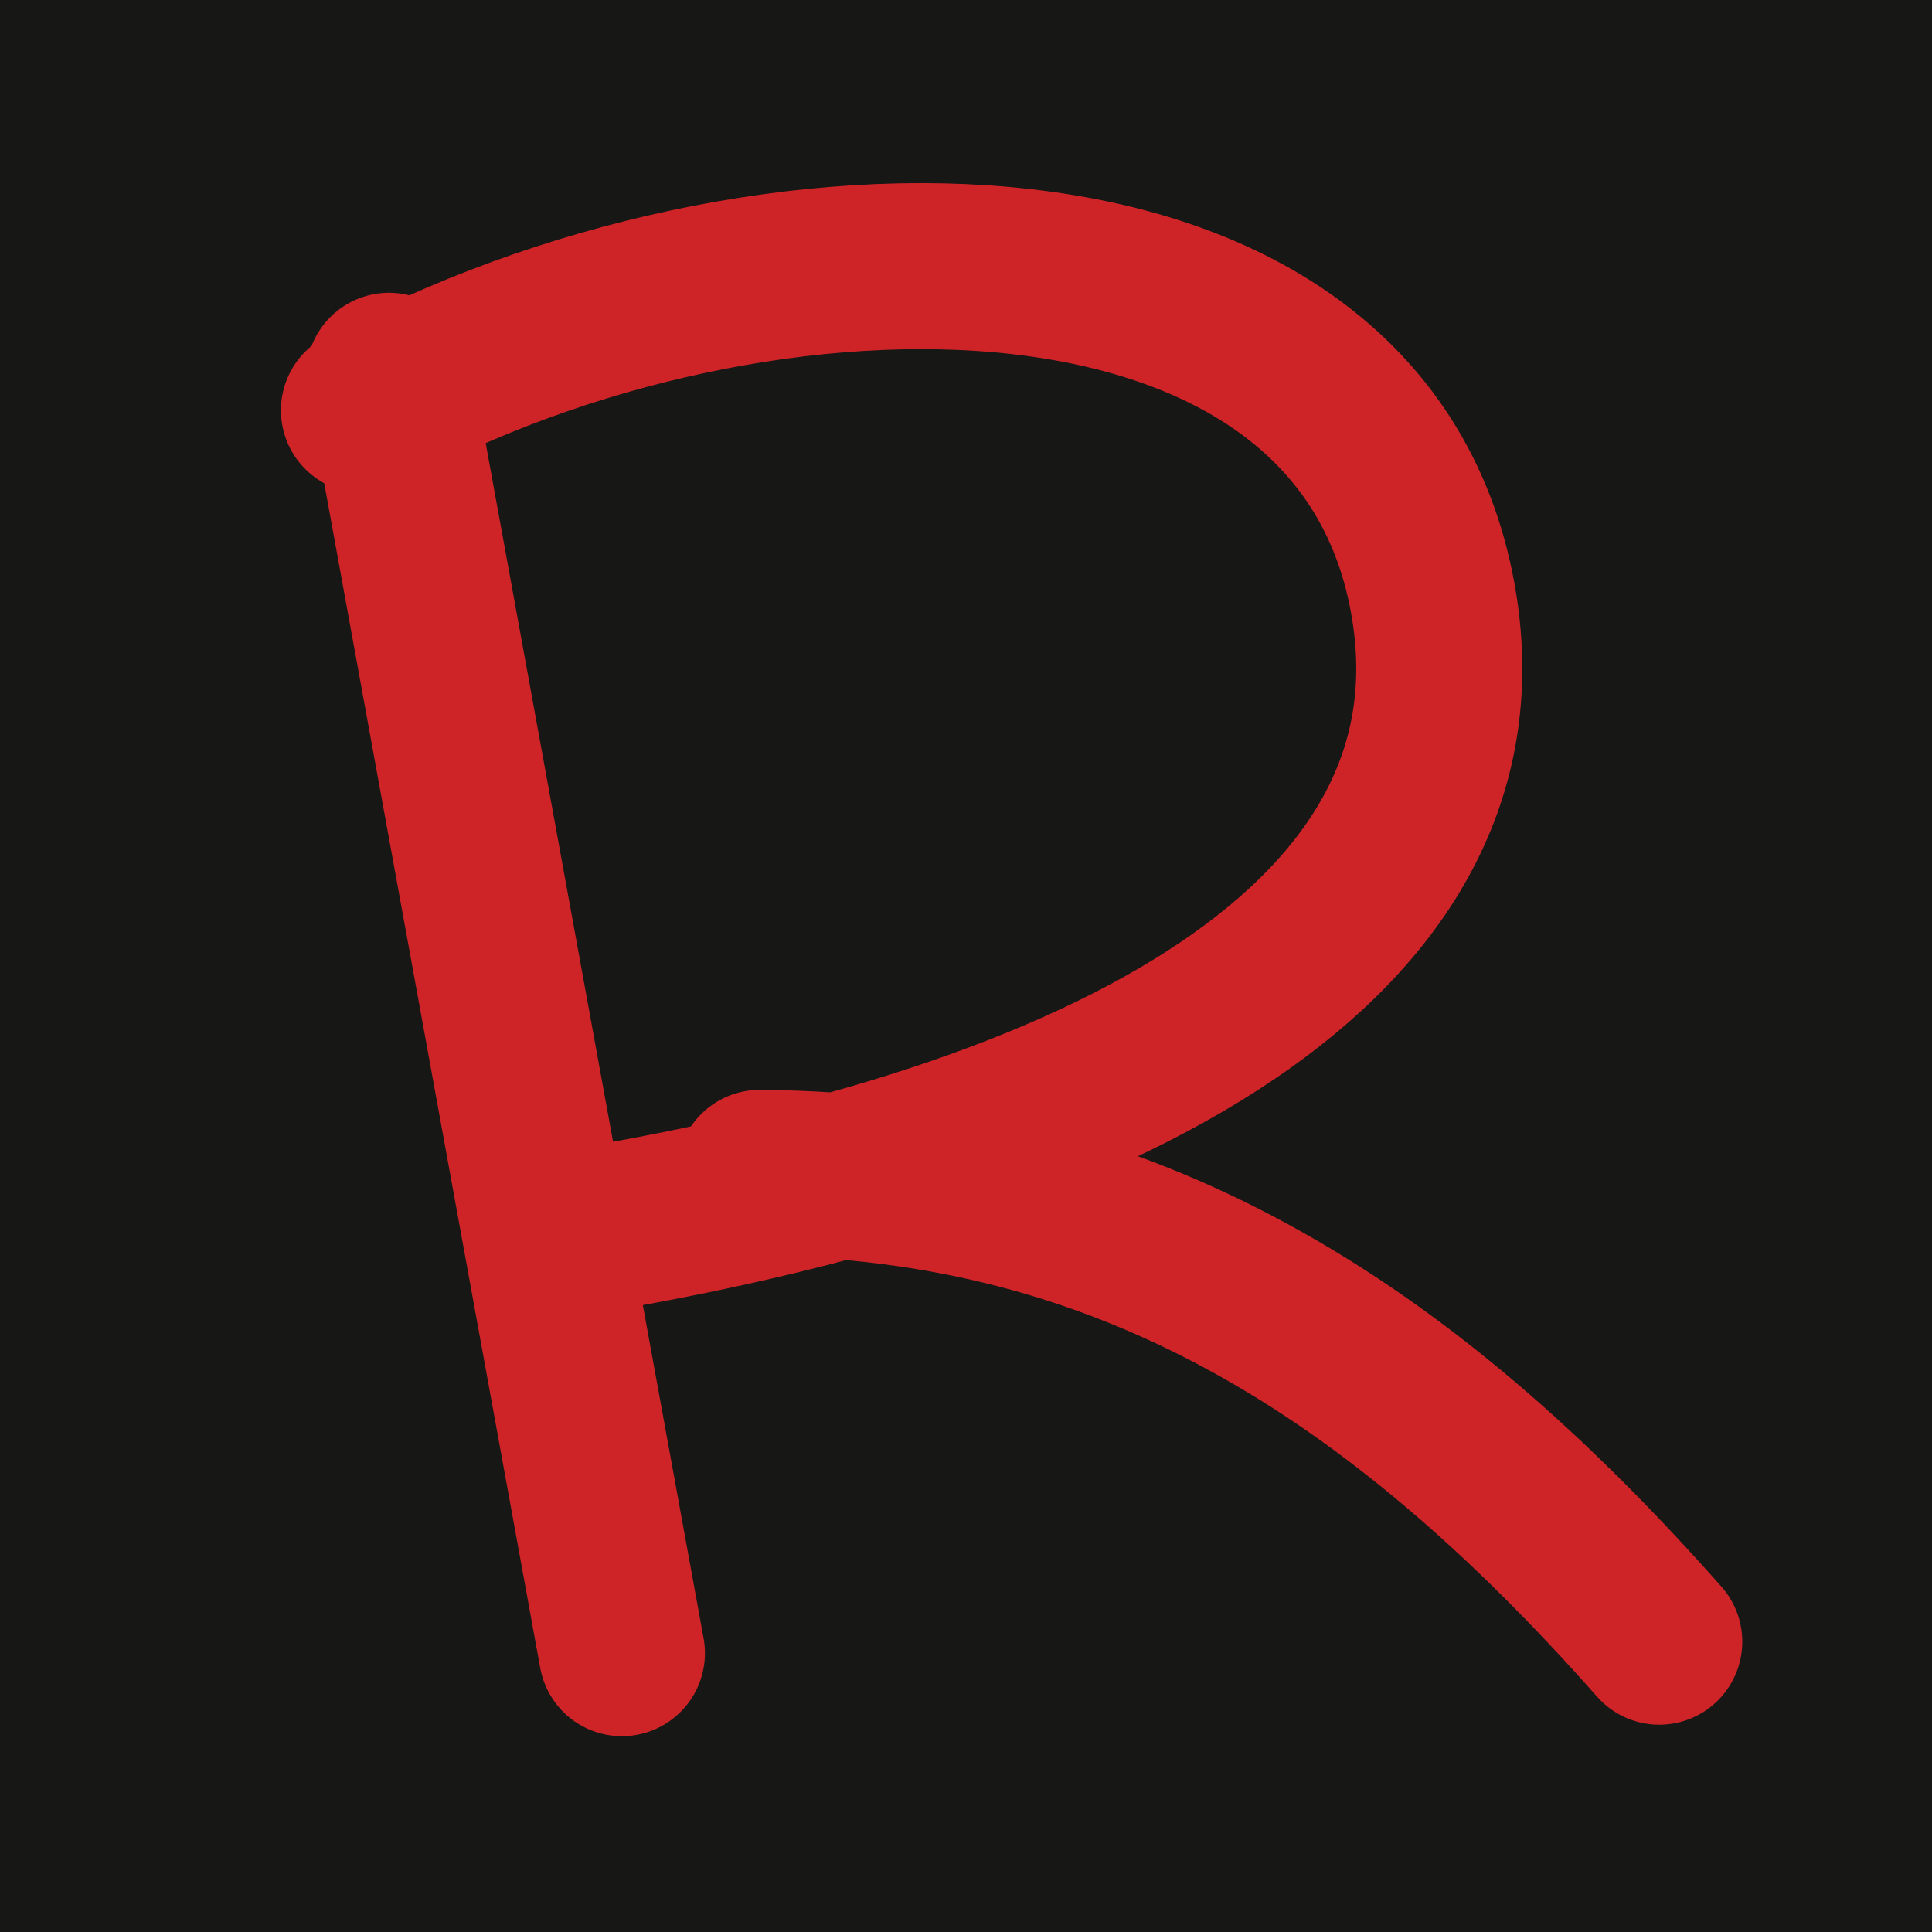
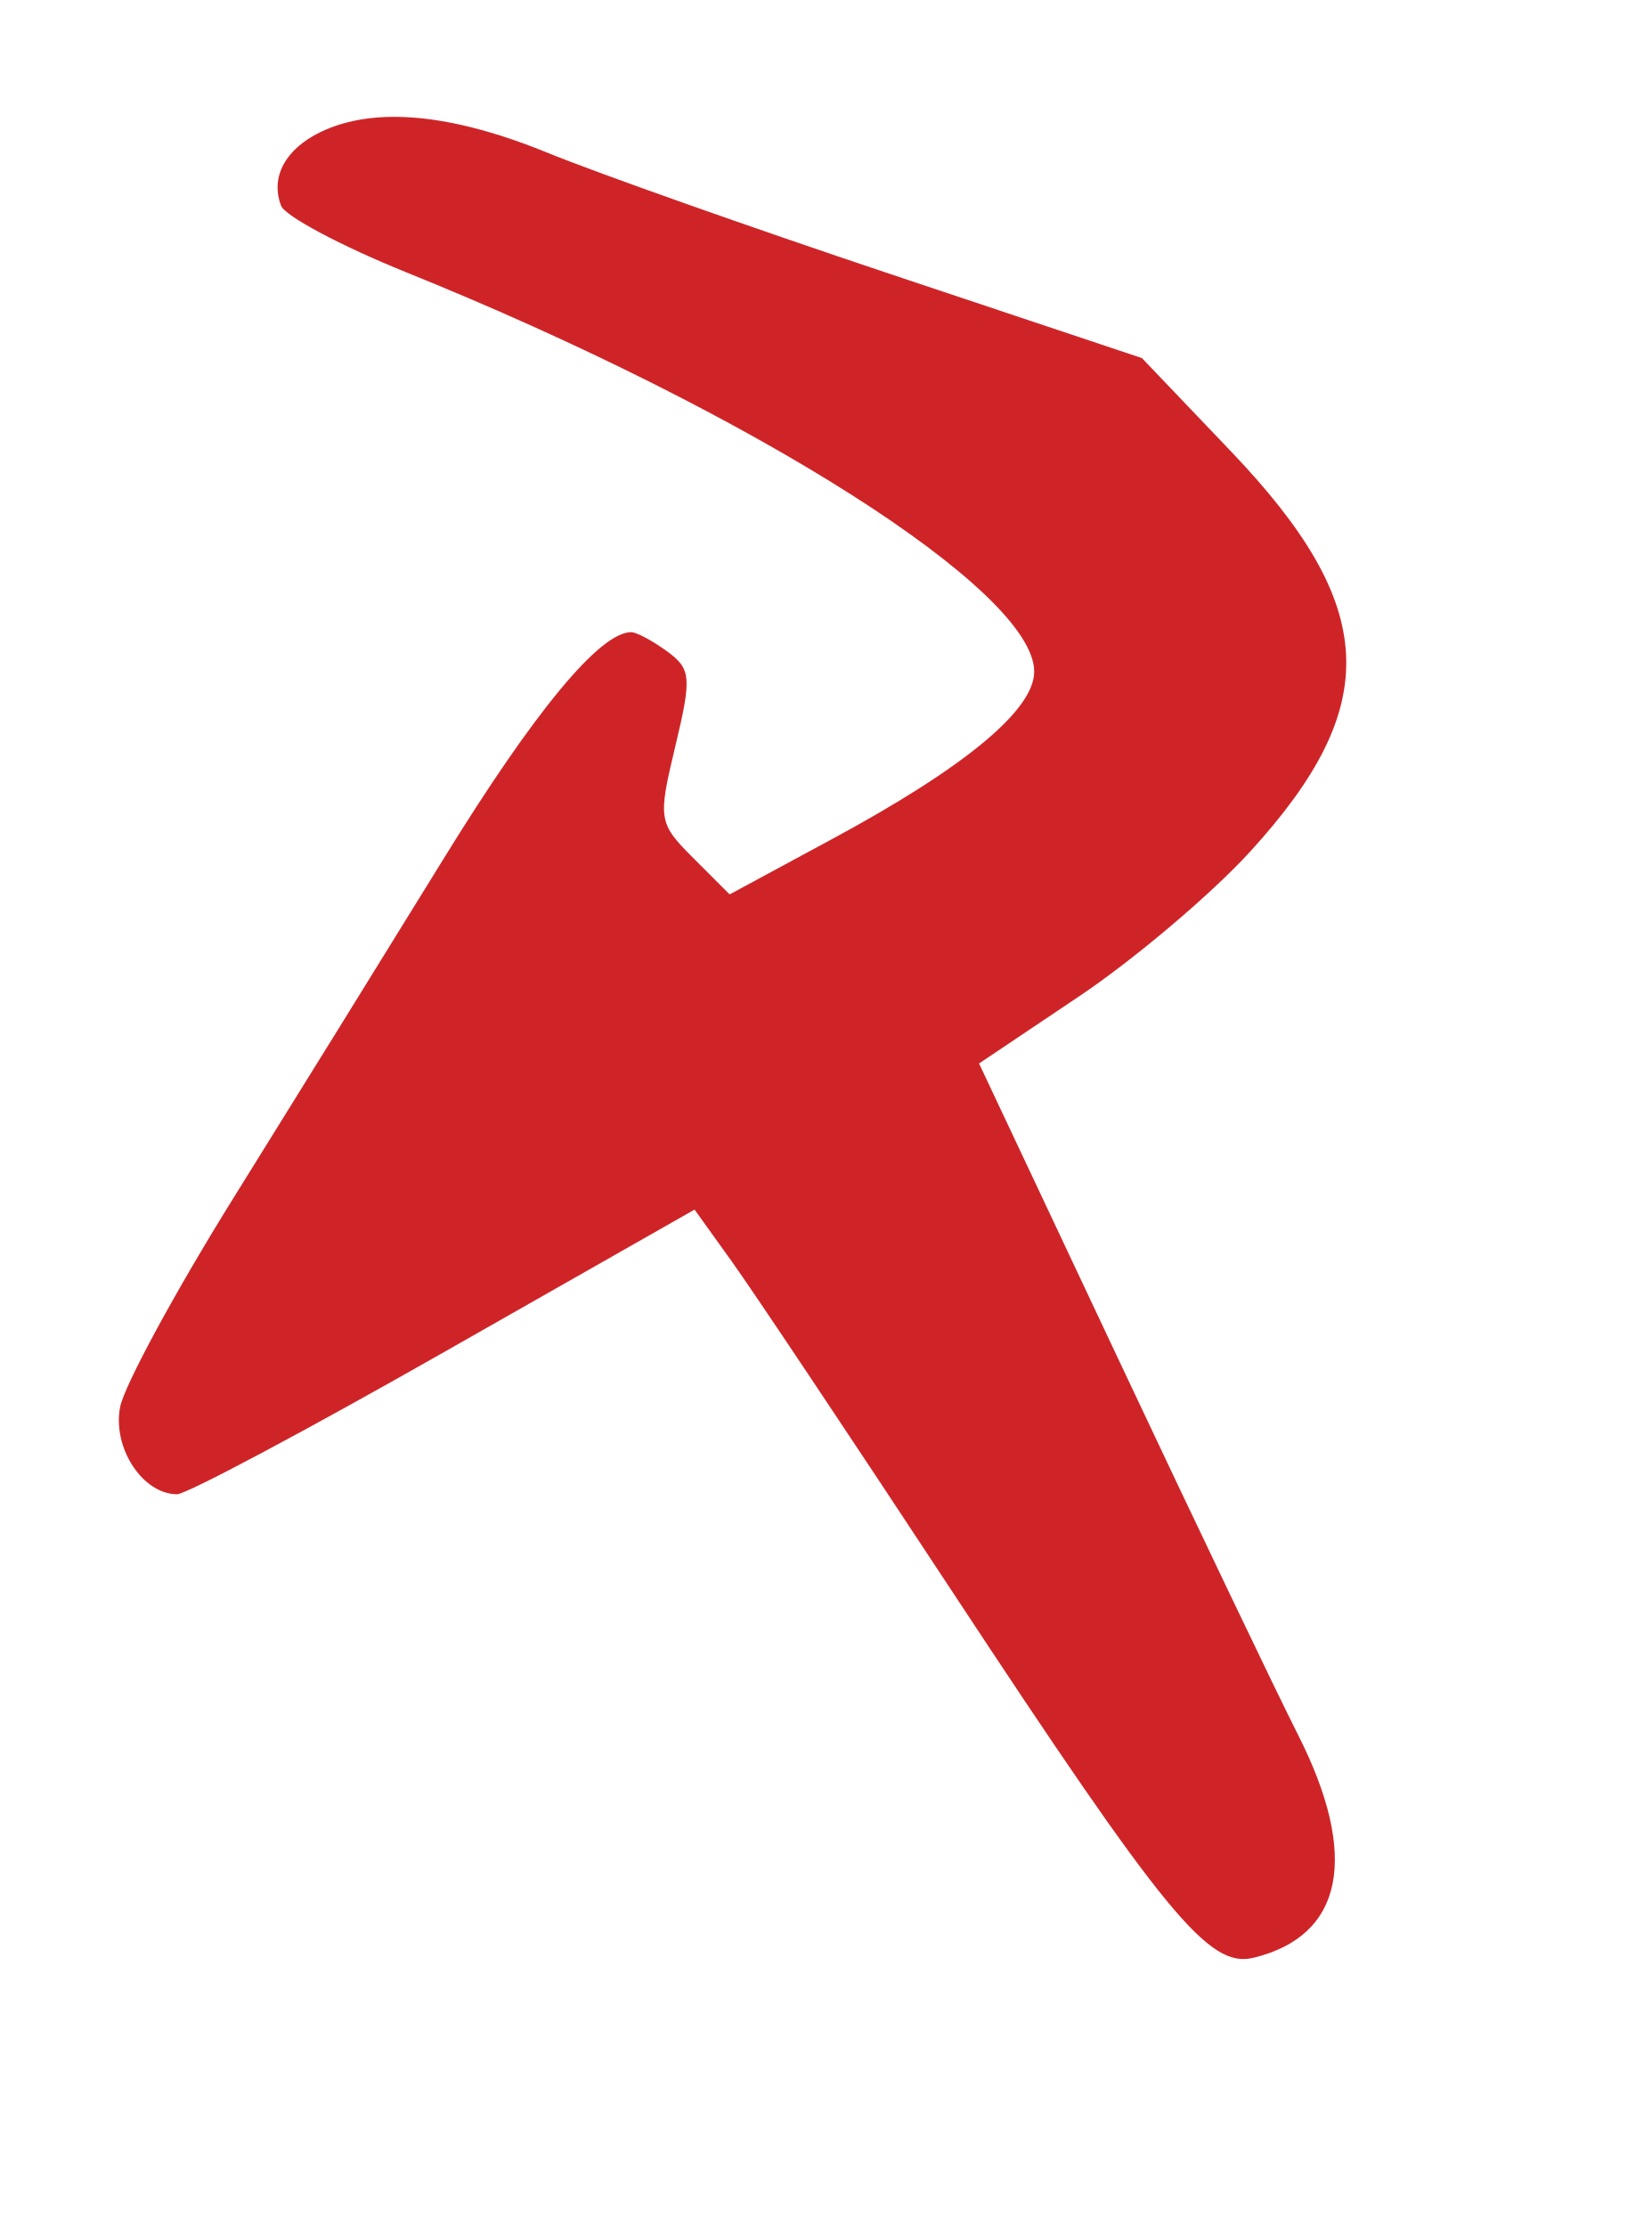
- <svg xmlns="http://www.w3.org/2000/svg" viewBox="0 0 64 64">
-   <rect width="64" height="64" fill="#171716" />
-   <g transform="rotate(-9 30 31)" fill="none" stroke="#cf2427" stroke-width="5.5" stroke-linecap="round" stroke-linejoin="round">
-     <path d="M16 10 17 53 M15 11c14-5 34-2 34 12 0 11-13 16-32 16 M24 38c12 2 20 9 27 20" />
-   </g>
+ <svg xmlns="http://www.w3.org/2000/svg" viewBox="0 0 115 155">
+   <path d="M 22.308 9.194 C 19.857 10.379, 18.809 12.339, 19.569 14.319 C 19.847 15.044, 23.770 17.130, 28.287 18.954 C 52.556 28.755, 72 41.116, 72 46.743 C 72 49.412, 67.200 53.393, 57.973 58.375 L 50.796 62.251 48.274 59.728 C 45.834 57.289, 45.793 57.032, 47.014 51.941 C 48.165 47.143, 48.115 46.557, 46.447 45.338 C 45.441 44.602, 44.314 44, 43.944 44 C 41.763 44, 37.218 49.489, 30.871 59.788 C 26.901 66.229, 20.337 76.823, 16.286 83.328 C 12.234 89.833, 8.671 96.397, 8.367 97.914 C 7.802 100.742, 9.923 104, 12.330 104 C 12.982 104, 21.355 99.542, 30.935 94.094 L 48.354 84.188 50.978 87.844 C 52.421 89.855, 59.237 100.056, 66.123 110.513 C 81.173 133.366, 84.169 137.014, 87.267 136.261 C 93.547 134.734, 94.649 129.185, 90.355 120.717 C 88.900 117.848, 83.311 106.167, 77.935 94.759 L 68.161 74.019 75.136 69.339 C 78.971 66.766, 84.324 62.237, 87.031 59.276 C 96.325 49.106, 95.995 42.203, 85.700 31.417 L 79.500 24.923 62 19.079 C 52.375 15.864, 41.610 12.057, 38.078 10.617 C 31.369 7.883, 26.020 7.401, 22.308 9.194" fill="#cf2427" />
</svg>
